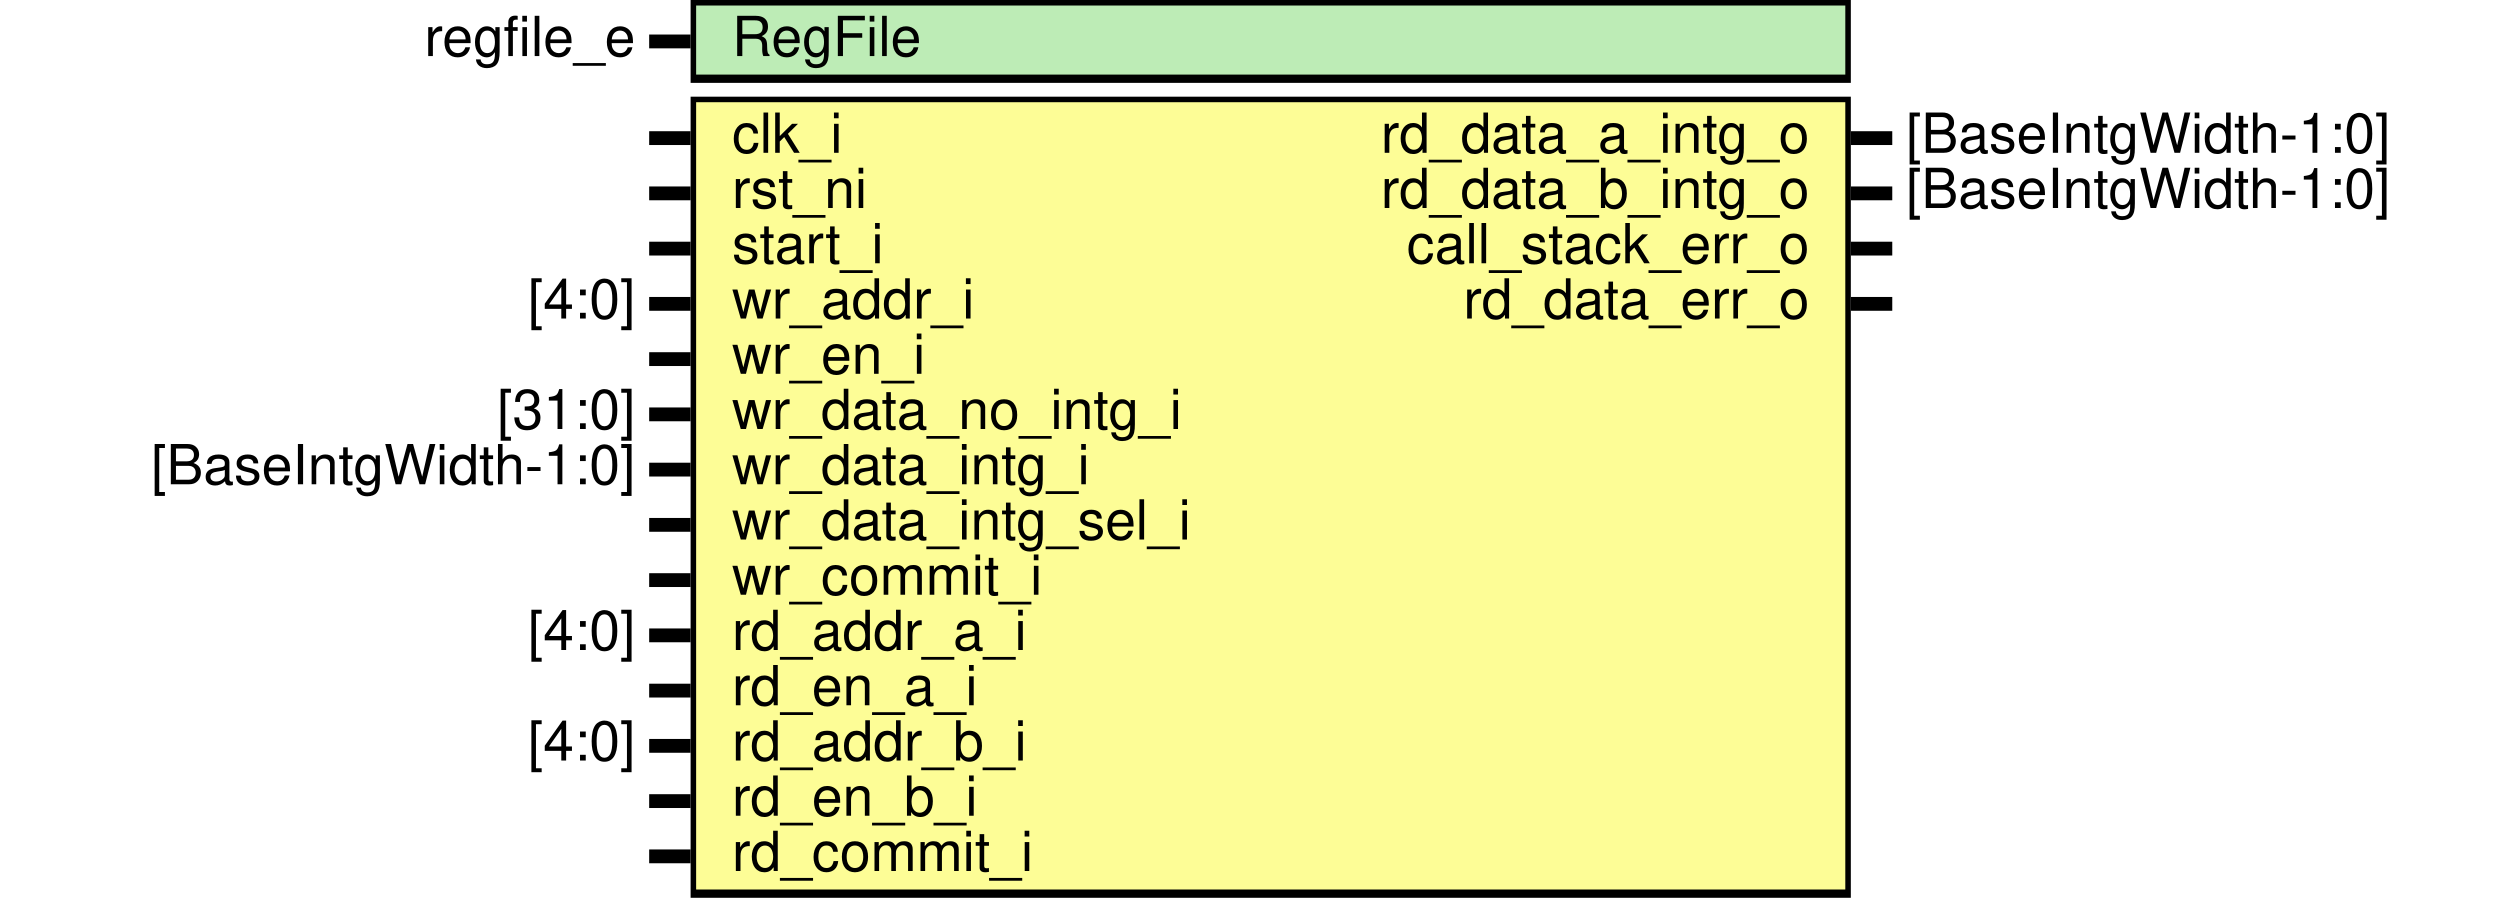
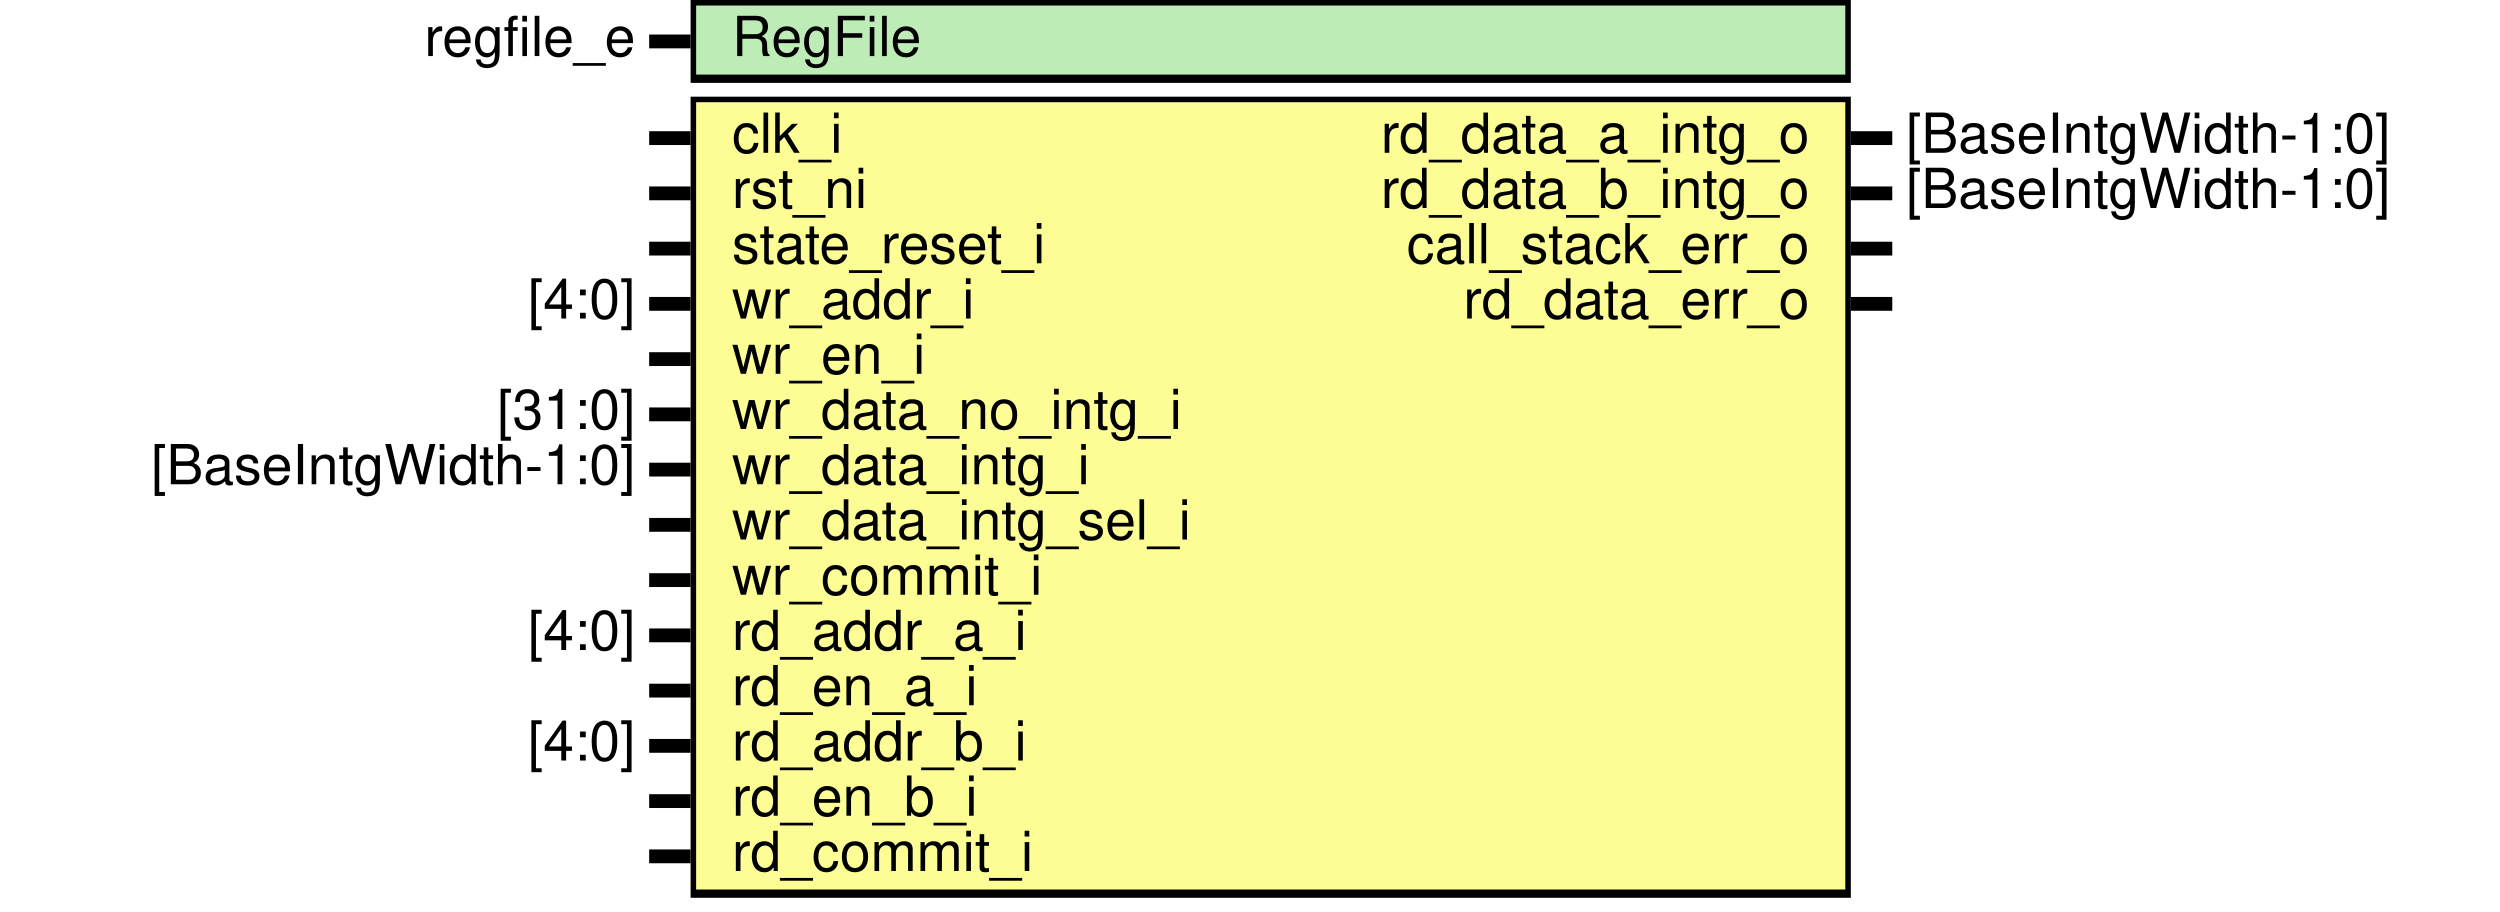
<svg xmlns="http://www.w3.org/2000/svg" xmlns:ns1="http://svgjs.com/svgjs" version="1.1" viewBox="0 0 905 330">
  <svg id="SvgjsSvg1002" width="2" height="0" focusable="false" style="overflow:hidden;top:-100%;left:-100%;position:absolute;opacity:0">
    <polyline id="SvgjsPolyline1003" points="235,0 250,0" />
    <path id="SvgjsPath1004" d="M0 0 " />
  </svg>
  <rect id="SvgjsRect1006" width="420" height="30" fill="black" x="250" y="0" />
  <rect id="SvgjsRect1007" width="416" height="25" fill="#bdecb6" x="252" y="2" />
  <text id="SvgjsText1008" font-family="Helvetica" x="230" y="-5.698" font-size="20" text-anchor="end" family="Helvetica" size="20" anchor="end" ns1:data="{&quot;leading&quot;:&quot;1.3&quot;}">
    <tspan id="SvgjsTspan1009" dy="26" x="230" ns1:data="{&quot;newLined&quot;:true}">   regfile_e </tspan>
  </text>
  <text id="SvgjsText1010" font-family="Helvetica" x="265" y="-5.698" font-size="20" text-anchor="start" family="Helvetica" size="20" anchor="start" ns1:data="{&quot;leading&quot;:&quot;1.3&quot;}">
    <tspan id="SvgjsTspan1011" dy="26" x="265" ns1:data="{&quot;newLined&quot;:true}">   RegFile </tspan>
  </text>
  <line id="SvgjsLine1012" x1="235" y1="15" x2="250" y2="15" stroke-linecap="rec" stroke="black" stroke-width="5" />
  <rect id="SvgjsRect1013" width="420" height="290" fill="black" x="250" y="35" />
  <rect id="SvgjsRect1014" width="416" height="285" fill="#fdfd96" x="252" y="37" />
  <text id="SvgjsText1015" font-family="Helvetica" x="230" y="29.302" font-size="20" text-anchor="end" family="Helvetica" size="20" anchor="end" ns1:data="{&quot;leading&quot;:&quot;1.3&quot;}">
    <tspan id="SvgjsTspan1016" dy="26" x="230" ns1:data="{&quot;newLined&quot;:true}">    </tspan>
  </text>
  <text id="SvgjsText1017" font-family="Helvetica" x="265" y="29.302" font-size="20" text-anchor="start" family="Helvetica" size="20" anchor="start" ns1:data="{&quot;leading&quot;:&quot;1.3&quot;}">
    <tspan id="SvgjsTspan1018" dy="26" x="265" ns1:data="{&quot;newLined&quot;:true}">   clk_i </tspan>
  </text>
  <line id="SvgjsLine1019" x1="235" y1="50" x2="250" y2="50" stroke-linecap="rec" stroke="black" stroke-width="5" />
  <text id="SvgjsText1020" font-family="Helvetica" x="230" y="49.302" font-size="20" text-anchor="end" family="Helvetica" size="20" anchor="end" ns1:data="{&quot;leading&quot;:&quot;1.3&quot;}">
    <tspan id="SvgjsTspan1021" dy="26" x="230" ns1:data="{&quot;newLined&quot;:true}">    </tspan>
  </text>
  <text id="SvgjsText1022" font-family="Helvetica" x="265" y="49.302" font-size="20" text-anchor="start" family="Helvetica" size="20" anchor="start" ns1:data="{&quot;leading&quot;:&quot;1.3&quot;}">
    <tspan id="SvgjsTspan1023" dy="26" x="265" ns1:data="{&quot;newLined&quot;:true}">   rst_ni </tspan>
  </text>
  <line id="SvgjsLine1024" x1="235" y1="70" x2="250" y2="70" stroke-linecap="rec" stroke="black" stroke-width="5" />
  <text id="SvgjsText1025" font-family="Helvetica" x="230" y="69.302" font-size="20" text-anchor="end" family="Helvetica" size="20" anchor="end" ns1:data="{&quot;leading&quot;:&quot;1.3&quot;}">
    <tspan id="SvgjsTspan1026" dy="26" x="230" ns1:data="{&quot;newLined&quot;:true}">    </tspan>
  </text>
  <text id="SvgjsText1027" font-family="Helvetica" x="265" y="69.302" font-size="20" text-anchor="start" family="Helvetica" size="20" anchor="start" ns1:data="{&quot;leading&quot;:&quot;1.3&quot;}">
-     <tspan id="SvgjsTspan1028" dy="26" x="265" ns1:data="{&quot;newLined&quot;:true}">   start_i </tspan>
+     <tspan id="SvgjsTspan1028" dy="26" x="265" ns1:data="{&quot;newLined&quot;:true}">   state_reset_i </tspan>
  </text>
  <line id="SvgjsLine1029" x1="235" y1="90" x2="250" y2="90" stroke-linecap="rec" stroke="black" stroke-width="5" />
  <text id="SvgjsText1030" font-family="Helvetica" x="230" y="89.302" font-size="20" text-anchor="end" family="Helvetica" size="20" anchor="end" ns1:data="{&quot;leading&quot;:&quot;1.3&quot;}">
    <tspan id="SvgjsTspan1031" dy="26" x="230" ns1:data="{&quot;newLined&quot;:true}">   [4:0] </tspan>
  </text>
  <text id="SvgjsText1032" font-family="Helvetica" x="265" y="89.302" font-size="20" text-anchor="start" family="Helvetica" size="20" anchor="start" ns1:data="{&quot;leading&quot;:&quot;1.3&quot;}">
    <tspan id="SvgjsTspan1033" dy="26" x="265" ns1:data="{&quot;newLined&quot;:true}">   wr_addr_i </tspan>
  </text>
  <line id="SvgjsLine1034" x1="235" y1="110" x2="250" y2="110" stroke-linecap="rec" stroke="black" stroke-width="5" />
  <text id="SvgjsText1035" font-family="Helvetica" x="230" y="109.302" font-size="20" text-anchor="end" family="Helvetica" size="20" anchor="end" ns1:data="{&quot;leading&quot;:&quot;1.3&quot;}">
    <tspan id="SvgjsTspan1036" dy="26" x="230" ns1:data="{&quot;newLined&quot;:true}">    </tspan>
  </text>
  <text id="SvgjsText1037" font-family="Helvetica" x="265" y="109.302" font-size="20" text-anchor="start" family="Helvetica" size="20" anchor="start" ns1:data="{&quot;leading&quot;:&quot;1.3&quot;}">
    <tspan id="SvgjsTspan1038" dy="26" x="265" ns1:data="{&quot;newLined&quot;:true}">   wr_en_i </tspan>
  </text>
  <line id="SvgjsLine1039" x1="235" y1="130" x2="250" y2="130" stroke-linecap="rec" stroke="black" stroke-width="5" />
  <text id="SvgjsText1040" font-family="Helvetica" x="230" y="129.302" font-size="20" text-anchor="end" family="Helvetica" size="20" anchor="end" ns1:data="{&quot;leading&quot;:&quot;1.3&quot;}">
    <tspan id="SvgjsTspan1041" dy="26" x="230" ns1:data="{&quot;newLined&quot;:true}">   [31:0] </tspan>
  </text>
  <text id="SvgjsText1042" font-family="Helvetica" x="265" y="129.302" font-size="20" text-anchor="start" family="Helvetica" size="20" anchor="start" ns1:data="{&quot;leading&quot;:&quot;1.3&quot;}">
    <tspan id="SvgjsTspan1043" dy="26" x="265" ns1:data="{&quot;newLined&quot;:true}">   wr_data_no_intg_i </tspan>
  </text>
  <line id="SvgjsLine1044" x1="235" y1="150" x2="250" y2="150" stroke-linecap="rec" stroke="black" stroke-width="5" />
  <text id="SvgjsText1045" font-family="Helvetica" x="230" y="149.302" font-size="20" text-anchor="end" family="Helvetica" size="20" anchor="end" ns1:data="{&quot;leading&quot;:&quot;1.3&quot;}">
    <tspan id="SvgjsTspan1046" dy="26" x="230" ns1:data="{&quot;newLined&quot;:true}">   [BaseIntgWidth-1:0] </tspan>
  </text>
  <text id="SvgjsText1047" font-family="Helvetica" x="265" y="149.302" font-size="20" text-anchor="start" family="Helvetica" size="20" anchor="start" ns1:data="{&quot;leading&quot;:&quot;1.3&quot;}">
    <tspan id="SvgjsTspan1048" dy="26" x="265" ns1:data="{&quot;newLined&quot;:true}">   wr_data_intg_i </tspan>
  </text>
  <line id="SvgjsLine1049" x1="235" y1="170" x2="250" y2="170" stroke-linecap="rec" stroke="black" stroke-width="5" />
  <text id="SvgjsText1050" font-family="Helvetica" x="230" y="169.302" font-size="20" text-anchor="end" family="Helvetica" size="20" anchor="end" ns1:data="{&quot;leading&quot;:&quot;1.3&quot;}">
    <tspan id="SvgjsTspan1051" dy="26" x="230" ns1:data="{&quot;newLined&quot;:true}">    </tspan>
  </text>
  <text id="SvgjsText1052" font-family="Helvetica" x="265" y="169.302" font-size="20" text-anchor="start" family="Helvetica" size="20" anchor="start" ns1:data="{&quot;leading&quot;:&quot;1.3&quot;}">
    <tspan id="SvgjsTspan1053" dy="26" x="265" ns1:data="{&quot;newLined&quot;:true}">   wr_data_intg_sel_i </tspan>
  </text>
  <line id="SvgjsLine1054" x1="235" y1="190" x2="250" y2="190" stroke-linecap="rec" stroke="black" stroke-width="5" />
  <text id="SvgjsText1055" font-family="Helvetica" x="230" y="189.302" font-size="20" text-anchor="end" family="Helvetica" size="20" anchor="end" ns1:data="{&quot;leading&quot;:&quot;1.3&quot;}">
    <tspan id="SvgjsTspan1056" dy="26" x="230" ns1:data="{&quot;newLined&quot;:true}">    </tspan>
  </text>
  <text id="SvgjsText1057" font-family="Helvetica" x="265" y="189.302" font-size="20" text-anchor="start" family="Helvetica" size="20" anchor="start" ns1:data="{&quot;leading&quot;:&quot;1.3&quot;}">
    <tspan id="SvgjsTspan1058" dy="26" x="265" ns1:data="{&quot;newLined&quot;:true}">   wr_commit_i </tspan>
  </text>
  <line id="SvgjsLine1059" x1="235" y1="210" x2="250" y2="210" stroke-linecap="rec" stroke="black" stroke-width="5" />
  <text id="SvgjsText1060" font-family="Helvetica" x="230" y="209.302" font-size="20" text-anchor="end" family="Helvetica" size="20" anchor="end" ns1:data="{&quot;leading&quot;:&quot;1.3&quot;}">
    <tspan id="SvgjsTspan1061" dy="26" x="230" ns1:data="{&quot;newLined&quot;:true}">   [4:0] </tspan>
  </text>
  <text id="SvgjsText1062" font-family="Helvetica" x="265" y="209.302" font-size="20" text-anchor="start" family="Helvetica" size="20" anchor="start" ns1:data="{&quot;leading&quot;:&quot;1.3&quot;}">
    <tspan id="SvgjsTspan1063" dy="26" x="265" ns1:data="{&quot;newLined&quot;:true}">   rd_addr_a_i </tspan>
  </text>
  <line id="SvgjsLine1064" x1="235" y1="230" x2="250" y2="230" stroke-linecap="rec" stroke="black" stroke-width="5" />
  <text id="SvgjsText1065" font-family="Helvetica" x="230" y="229.302" font-size="20" text-anchor="end" family="Helvetica" size="20" anchor="end" ns1:data="{&quot;leading&quot;:&quot;1.3&quot;}">
    <tspan id="SvgjsTspan1066" dy="26" x="230" ns1:data="{&quot;newLined&quot;:true}">    </tspan>
  </text>
  <text id="SvgjsText1067" font-family="Helvetica" x="265" y="229.302" font-size="20" text-anchor="start" family="Helvetica" size="20" anchor="start" ns1:data="{&quot;leading&quot;:&quot;1.3&quot;}">
    <tspan id="SvgjsTspan1068" dy="26" x="265" ns1:data="{&quot;newLined&quot;:true}">   rd_en_a_i </tspan>
  </text>
  <line id="SvgjsLine1069" x1="235" y1="250" x2="250" y2="250" stroke-linecap="rec" stroke="black" stroke-width="5" />
  <text id="SvgjsText1070" font-family="Helvetica" x="230" y="249.302" font-size="20" text-anchor="end" family="Helvetica" size="20" anchor="end" ns1:data="{&quot;leading&quot;:&quot;1.3&quot;}">
    <tspan id="SvgjsTspan1071" dy="26" x="230" ns1:data="{&quot;newLined&quot;:true}">   [4:0] </tspan>
  </text>
  <text id="SvgjsText1072" font-family="Helvetica" x="265" y="249.302" font-size="20" text-anchor="start" family="Helvetica" size="20" anchor="start" ns1:data="{&quot;leading&quot;:&quot;1.3&quot;}">
    <tspan id="SvgjsTspan1073" dy="26" x="265" ns1:data="{&quot;newLined&quot;:true}">   rd_addr_b_i </tspan>
  </text>
  <line id="SvgjsLine1074" x1="235" y1="270" x2="250" y2="270" stroke-linecap="rec" stroke="black" stroke-width="5" />
  <text id="SvgjsText1075" font-family="Helvetica" x="230" y="269.302" font-size="20" text-anchor="end" family="Helvetica" size="20" anchor="end" ns1:data="{&quot;leading&quot;:&quot;1.3&quot;}">
    <tspan id="SvgjsTspan1076" dy="26" x="230" ns1:data="{&quot;newLined&quot;:true}">    </tspan>
  </text>
  <text id="SvgjsText1077" font-family="Helvetica" x="265" y="269.302" font-size="20" text-anchor="start" family="Helvetica" size="20" anchor="start" ns1:data="{&quot;leading&quot;:&quot;1.3&quot;}">
    <tspan id="SvgjsTspan1078" dy="26" x="265" ns1:data="{&quot;newLined&quot;:true}">   rd_en_b_i </tspan>
  </text>
  <line id="SvgjsLine1079" x1="235" y1="290" x2="250" y2="290" stroke-linecap="rec" stroke="black" stroke-width="5" />
  <text id="SvgjsText1080" font-family="Helvetica" x="230" y="289.302" font-size="20" text-anchor="end" family="Helvetica" size="20" anchor="end" ns1:data="{&quot;leading&quot;:&quot;1.3&quot;}">
    <tspan id="SvgjsTspan1081" dy="26" x="230" ns1:data="{&quot;newLined&quot;:true}">    </tspan>
  </text>
  <text id="SvgjsText1082" font-family="Helvetica" x="265" y="289.302" font-size="20" text-anchor="start" family="Helvetica" size="20" anchor="start" ns1:data="{&quot;leading&quot;:&quot;1.3&quot;}">
    <tspan id="SvgjsTspan1083" dy="26" x="265" ns1:data="{&quot;newLined&quot;:true}">   rd_commit_i </tspan>
  </text>
  <line id="SvgjsLine1084" x1="235" y1="310" x2="250" y2="310" stroke-linecap="rec" stroke="black" stroke-width="5" />
  <text id="SvgjsText1085" font-family="Helvetica" x="690" y="29.302" font-size="20" text-anchor="start" family="Helvetica" size="20" anchor="start" ns1:data="{&quot;leading&quot;:&quot;1.3&quot;}">
    <tspan id="SvgjsTspan1086" dy="26" x="690" ns1:data="{&quot;newLined&quot;:true}">   [BaseIntgWidth-1:0] </tspan>
  </text>
  <text id="SvgjsText1087" font-family="Helvetica" x="655" y="29.302" font-size="20" text-anchor="end" family="Helvetica" size="20" anchor="end" ns1:data="{&quot;leading&quot;:&quot;1.3&quot;}">
    <tspan id="SvgjsTspan1088" dy="26" x="655" ns1:data="{&quot;newLined&quot;:true}">   rd_data_a_intg_o </tspan>
  </text>
  <line id="SvgjsLine1089" x1="670" y1="50" x2="685" y2="50" stroke-linecap="rec" stroke="black" stroke-width="5" />
  <text id="SvgjsText1090" font-family="Helvetica" x="690" y="49.302" font-size="20" text-anchor="start" family="Helvetica" size="20" anchor="start" ns1:data="{&quot;leading&quot;:&quot;1.3&quot;}">
    <tspan id="SvgjsTspan1091" dy="26" x="690" ns1:data="{&quot;newLined&quot;:true}">   [BaseIntgWidth-1:0] </tspan>
  </text>
  <text id="SvgjsText1092" font-family="Helvetica" x="655" y="49.302" font-size="20" text-anchor="end" family="Helvetica" size="20" anchor="end" ns1:data="{&quot;leading&quot;:&quot;1.3&quot;}">
    <tspan id="SvgjsTspan1093" dy="26" x="655" ns1:data="{&quot;newLined&quot;:true}">   rd_data_b_intg_o </tspan>
  </text>
  <line id="SvgjsLine1094" x1="670" y1="70" x2="685" y2="70" stroke-linecap="rec" stroke="black" stroke-width="5" />
  <text id="SvgjsText1095" font-family="Helvetica" x="690" y="69.302" font-size="20" text-anchor="start" family="Helvetica" size="20" anchor="start" ns1:data="{&quot;leading&quot;:&quot;1.3&quot;}">
    <tspan id="SvgjsTspan1096" dy="26" x="690" ns1:data="{&quot;newLined&quot;:true}">    </tspan>
  </text>
  <text id="SvgjsText1097" font-family="Helvetica" x="655" y="69.302" font-size="20" text-anchor="end" family="Helvetica" size="20" anchor="end" ns1:data="{&quot;leading&quot;:&quot;1.3&quot;}">
    <tspan id="SvgjsTspan1098" dy="26" x="655" ns1:data="{&quot;newLined&quot;:true}">   call_stack_err_o </tspan>
  </text>
  <line id="SvgjsLine1099" x1="670" y1="90" x2="685" y2="90" stroke-linecap="rec" stroke="black" stroke-width="5" />
  <text id="SvgjsText1100" font-family="Helvetica" x="690" y="89.302" font-size="20" text-anchor="start" family="Helvetica" size="20" anchor="start" ns1:data="{&quot;leading&quot;:&quot;1.3&quot;}">
    <tspan id="SvgjsTspan1101" dy="26" x="690" ns1:data="{&quot;newLined&quot;:true}">    </tspan>
  </text>
  <text id="SvgjsText1102" font-family="Helvetica" x="655" y="89.302" font-size="20" text-anchor="end" family="Helvetica" size="20" anchor="end" ns1:data="{&quot;leading&quot;:&quot;1.3&quot;}">
    <tspan id="SvgjsTspan1103" dy="26" x="655" ns1:data="{&quot;newLined&quot;:true}">   rd_data_err_o </tspan>
  </text>
  <line id="SvgjsLine1104" x1="670" y1="110" x2="685" y2="110" stroke-linecap="rec" stroke="black" stroke-width="5" />
</svg>
